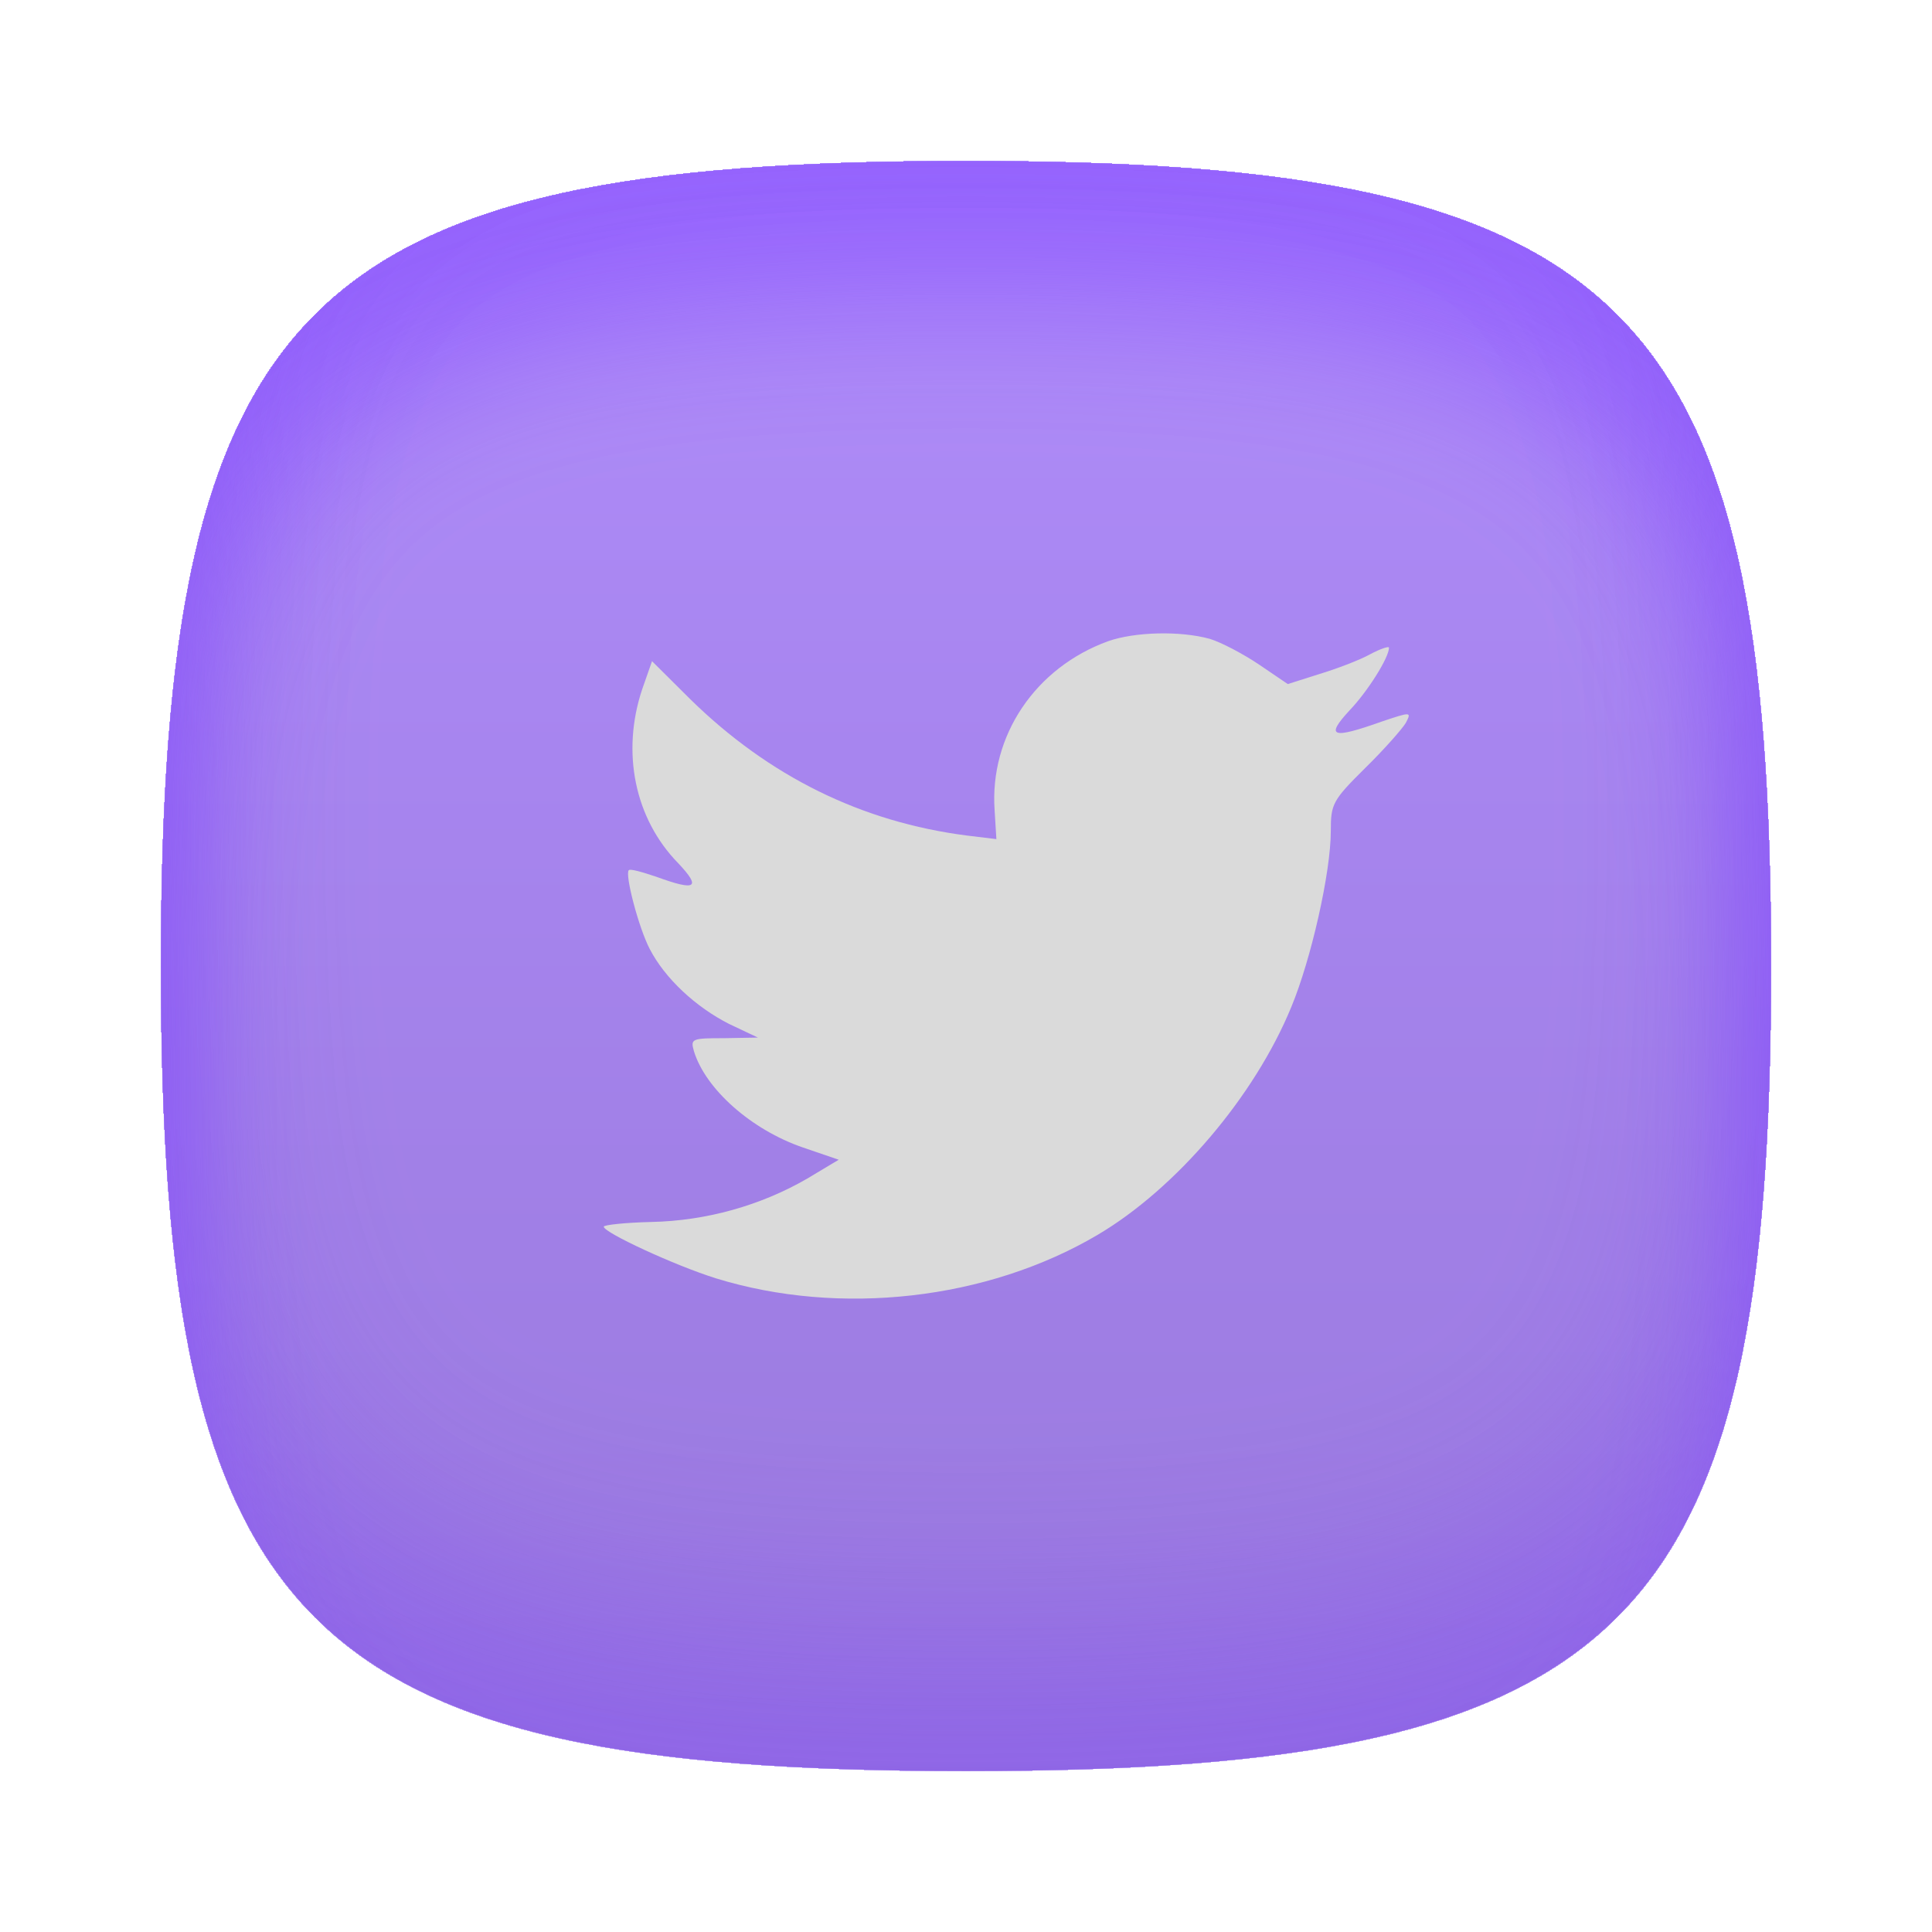
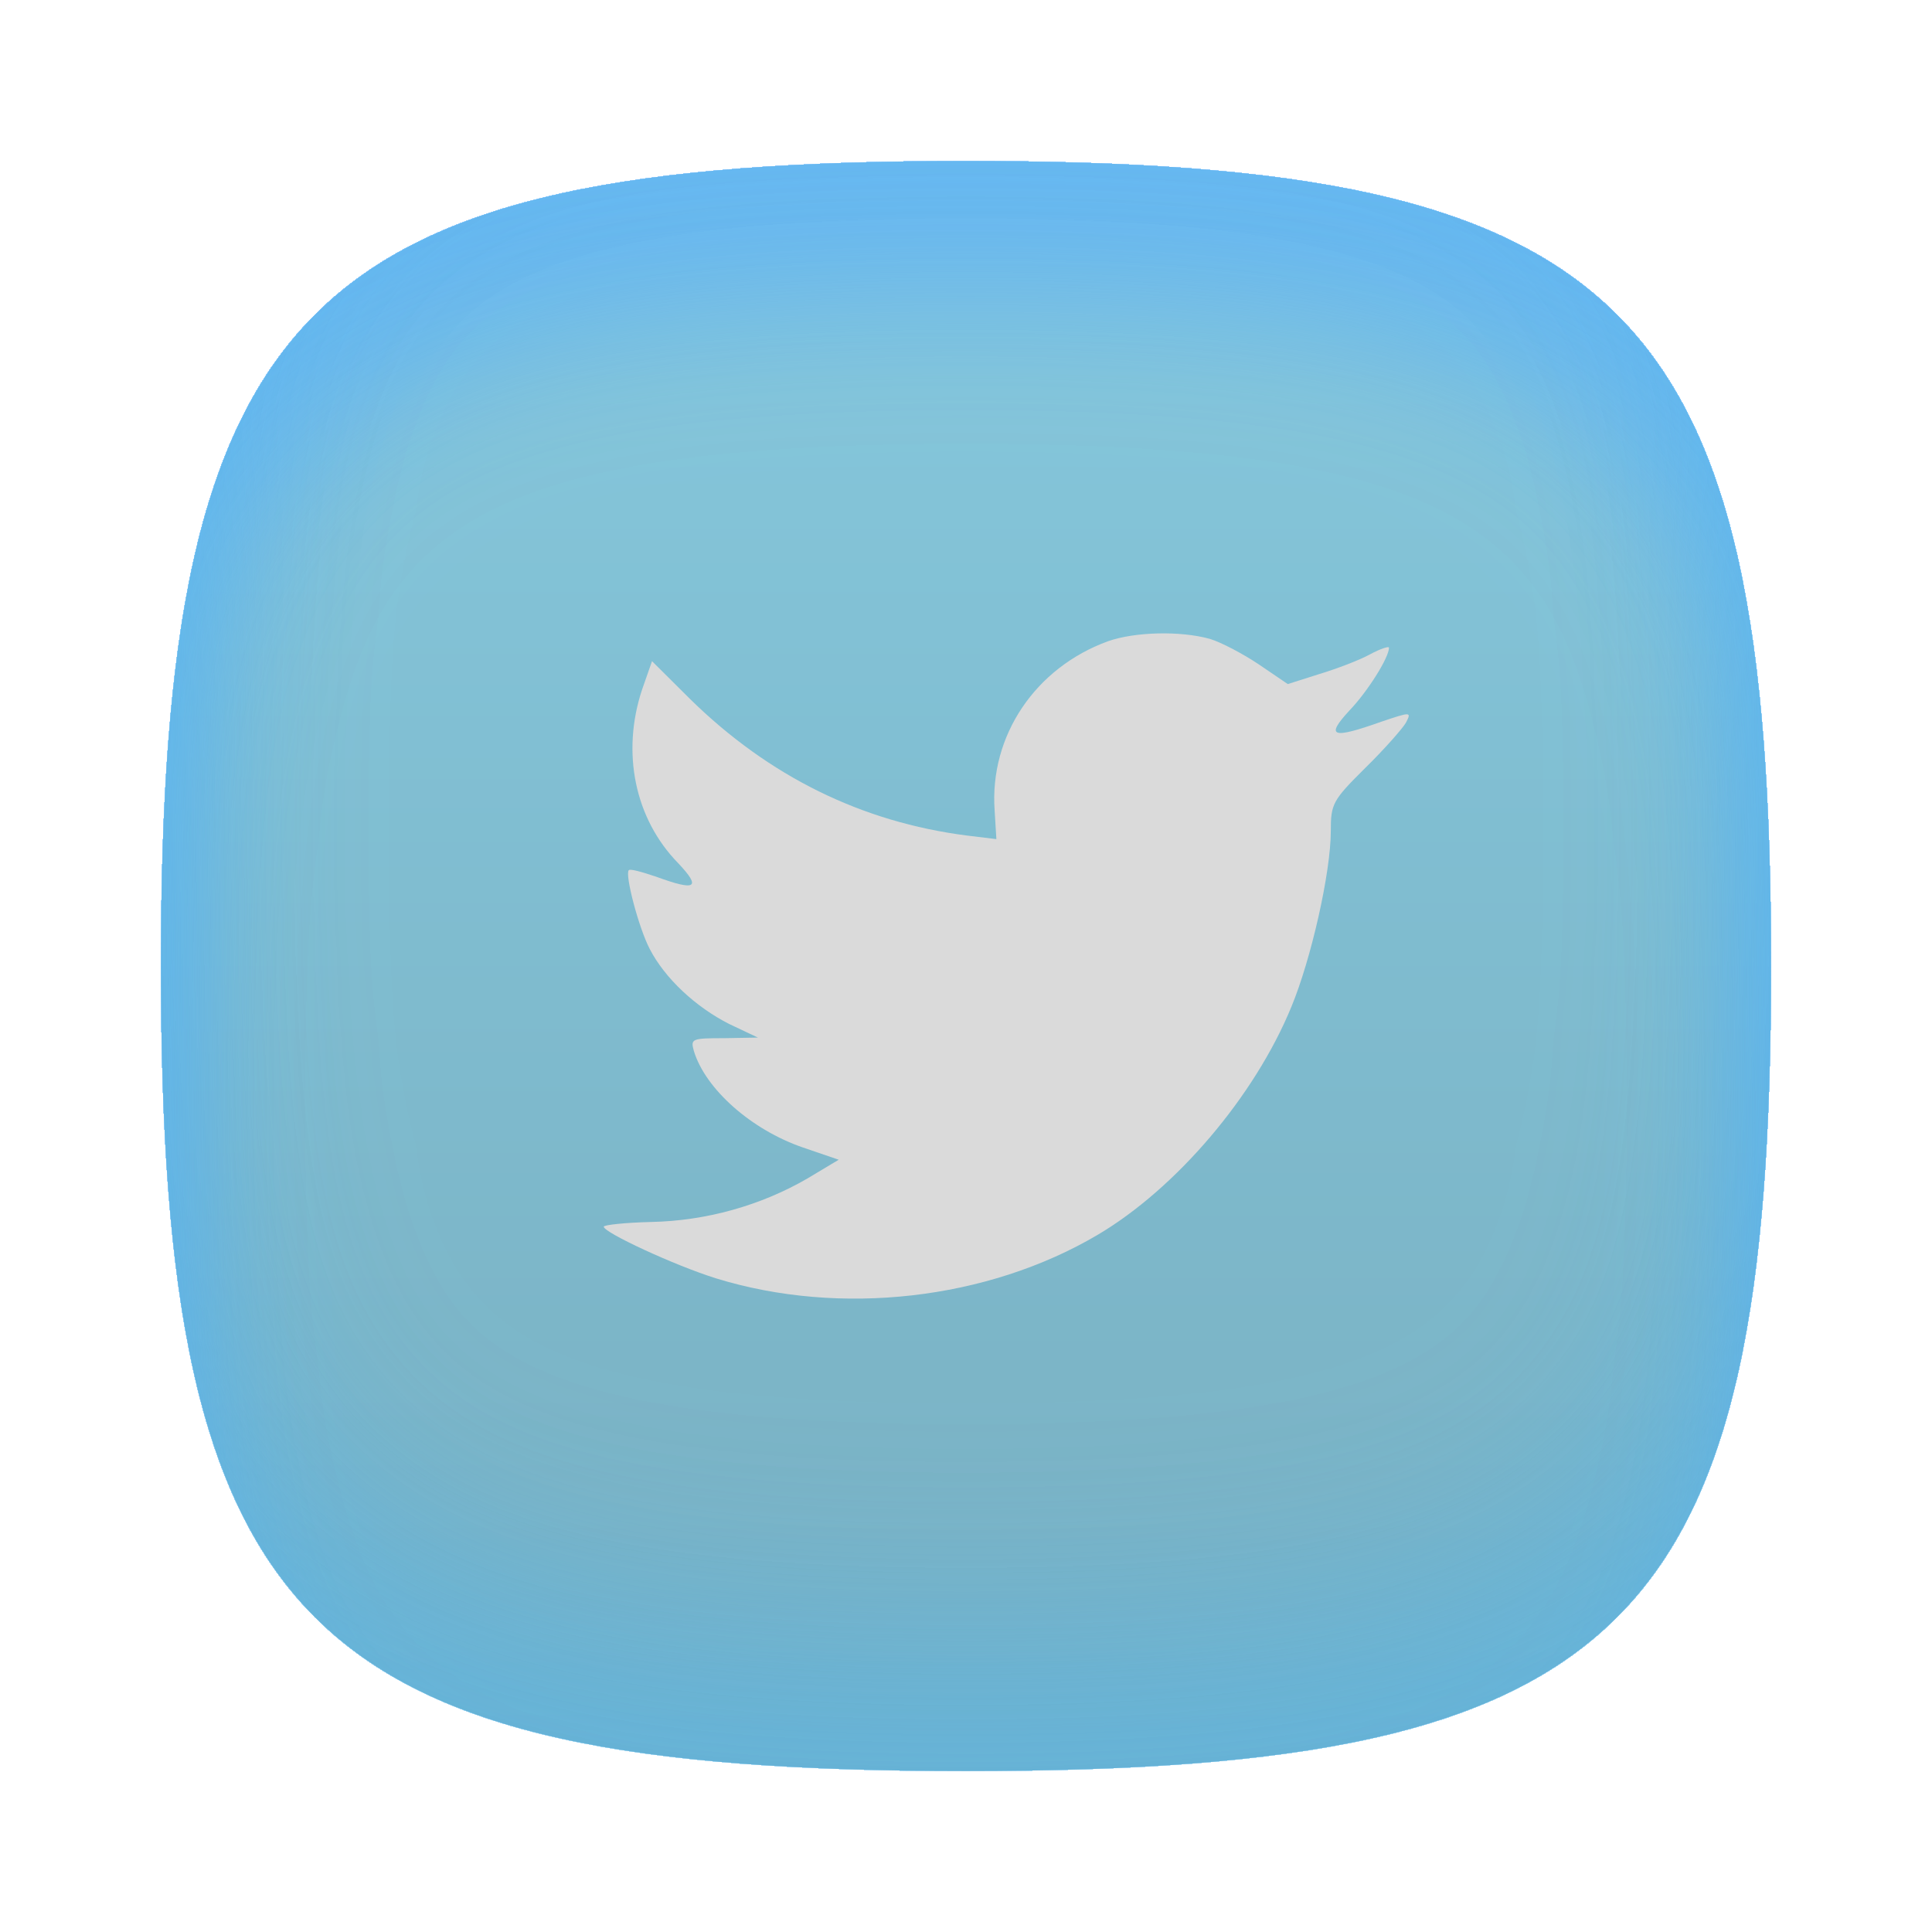
<svg xmlns="http://www.w3.org/2000/svg" width="80" height="80" viewBox="0 0 80 80" fill="none">
  <g filter="url(#filter0_ii)">
    <path d="M6.666 40.001C6.666 12.551 12.549 6.668 39.999 6.668C67.449 6.668 73.333 12.551 73.333 40.001C73.333 67.451 67.449 73.335 39.999 73.335C12.549 73.335 6.666 67.451 6.666 40.001Z" fill="url(#paint0_linear)" fill-opacity="0.6" />
  </g>
  <path d="M41.185 33.554L41.258 34.746L40.053 34.6C35.67 34.041 31.84 32.144 28.589 28.959L26.999 27.378L26.59 28.545C25.723 31.147 26.276 33.895 28.083 35.743C29.046 36.764 28.829 36.91 27.168 36.302C26.59 36.108 26.084 35.962 26.036 36.035C25.867 36.205 26.445 38.417 26.903 39.293C27.529 40.509 28.805 41.7 30.202 42.405L31.383 42.964L29.986 42.989C28.637 42.989 28.589 43.013 28.733 43.524C29.215 45.104 31.118 46.782 33.237 47.511L34.73 48.022L33.43 48.8C31.503 49.919 29.239 50.551 26.975 50.599C25.891 50.624 25 50.721 25 50.794C25 51.037 27.938 52.399 29.648 52.934C34.779 54.514 40.872 53.834 45.448 51.134C48.7 49.214 51.951 45.396 53.469 41.7C54.288 39.73 55.106 36.132 55.106 34.405C55.106 33.287 55.179 33.141 56.528 31.804C57.322 31.026 58.069 30.174 58.213 29.931C58.454 29.469 58.43 29.469 57.202 29.883C55.155 30.612 54.866 30.515 55.877 29.421C56.624 28.643 57.515 27.232 57.515 26.819C57.515 26.746 57.154 26.868 56.744 27.086C56.311 27.33 55.347 27.694 54.625 27.913L53.324 28.326L52.144 27.524C51.494 27.086 50.578 26.6 50.097 26.454C48.868 26.114 46.99 26.162 45.882 26.552C42.871 27.646 40.968 30.466 41.185 33.554Z" fill="#DADADA" />
  <defs>
    <filter id="filter0_ii" x="6.666" y="0.954" width="66.667" height="78.095" filterUnits="userSpaceOnUse" color-interpolation-filters="sRGB">
      <feFlood flood-opacity="0" result="BackgroundImageFix" />
      <feBlend mode="normal" in="SourceGraphic" in2="BackgroundImageFix" result="shape" />
      <feColorMatrix in="SourceAlpha" type="matrix" values="0 0 0 0 0 0 0 0 0 0 0 0 0 0 0 0 0 0 127 0" result="hardAlpha" />
      <feOffset dy="5.714" />
      <feGaussianBlur stdDeviation="2.857" />
      <feComposite in2="hardAlpha" operator="arithmetic" k2="-1" k3="1" />
-       <feColorMatrix type="matrix" values="0 0 0 0 0.529 0 0 0 0 0.304 0 0 0 0 1 0 0 0 0.65 0" />
+       <feColorMatrix type="matrix" values="0 0 0 0 0.304 0 0 0 0 0.666 0 0 0 0 1 0 0 0 0.56 0" />
      <feBlend mode="normal" in2="shape" result="effect1_innerShadow" />
      <feColorMatrix in="SourceAlpha" type="matrix" values="0 0 0 0 0 0 0 0 0 0 0 0 0 0 0 0 0 0 127 0" result="hardAlpha" />
      <feOffset dy="-5.714" />
      <feGaussianBlur stdDeviation="4.286" />
      <feComposite in2="hardAlpha" operator="arithmetic" k2="-1" k3="1" />
-       <feColorMatrix type="matrix" values="0 0 0 0 0.517 0 0 0 0 0.31 0 0 0 0 0.954 0 0 0 0.47 0" />
+       <feColorMatrix type="matrix" values="0 0 0 0 0.31 0 0 0 0 0.722 0 0 0 0 0.954 0 0 0 0.47 0" />
      <feBlend mode="normal" in2="effect1_innerShadow" result="effect2_innerShadow" />
    </filter>
    <linearGradient id="paint0_linear" x1="39.999" y1="6.668" x2="39.999" y2="73.335" gradientUnits="userSpaceOnUse">
-       <stop stop-color="#7B40F7" />
-       <stop offset="1" stop-color="#541FC4" />
+       <stop stop-color="#35A4C7" />
+       <stop offset="1" stop-color="#1F7996" />
    </linearGradient>
  </defs>
</svg>
